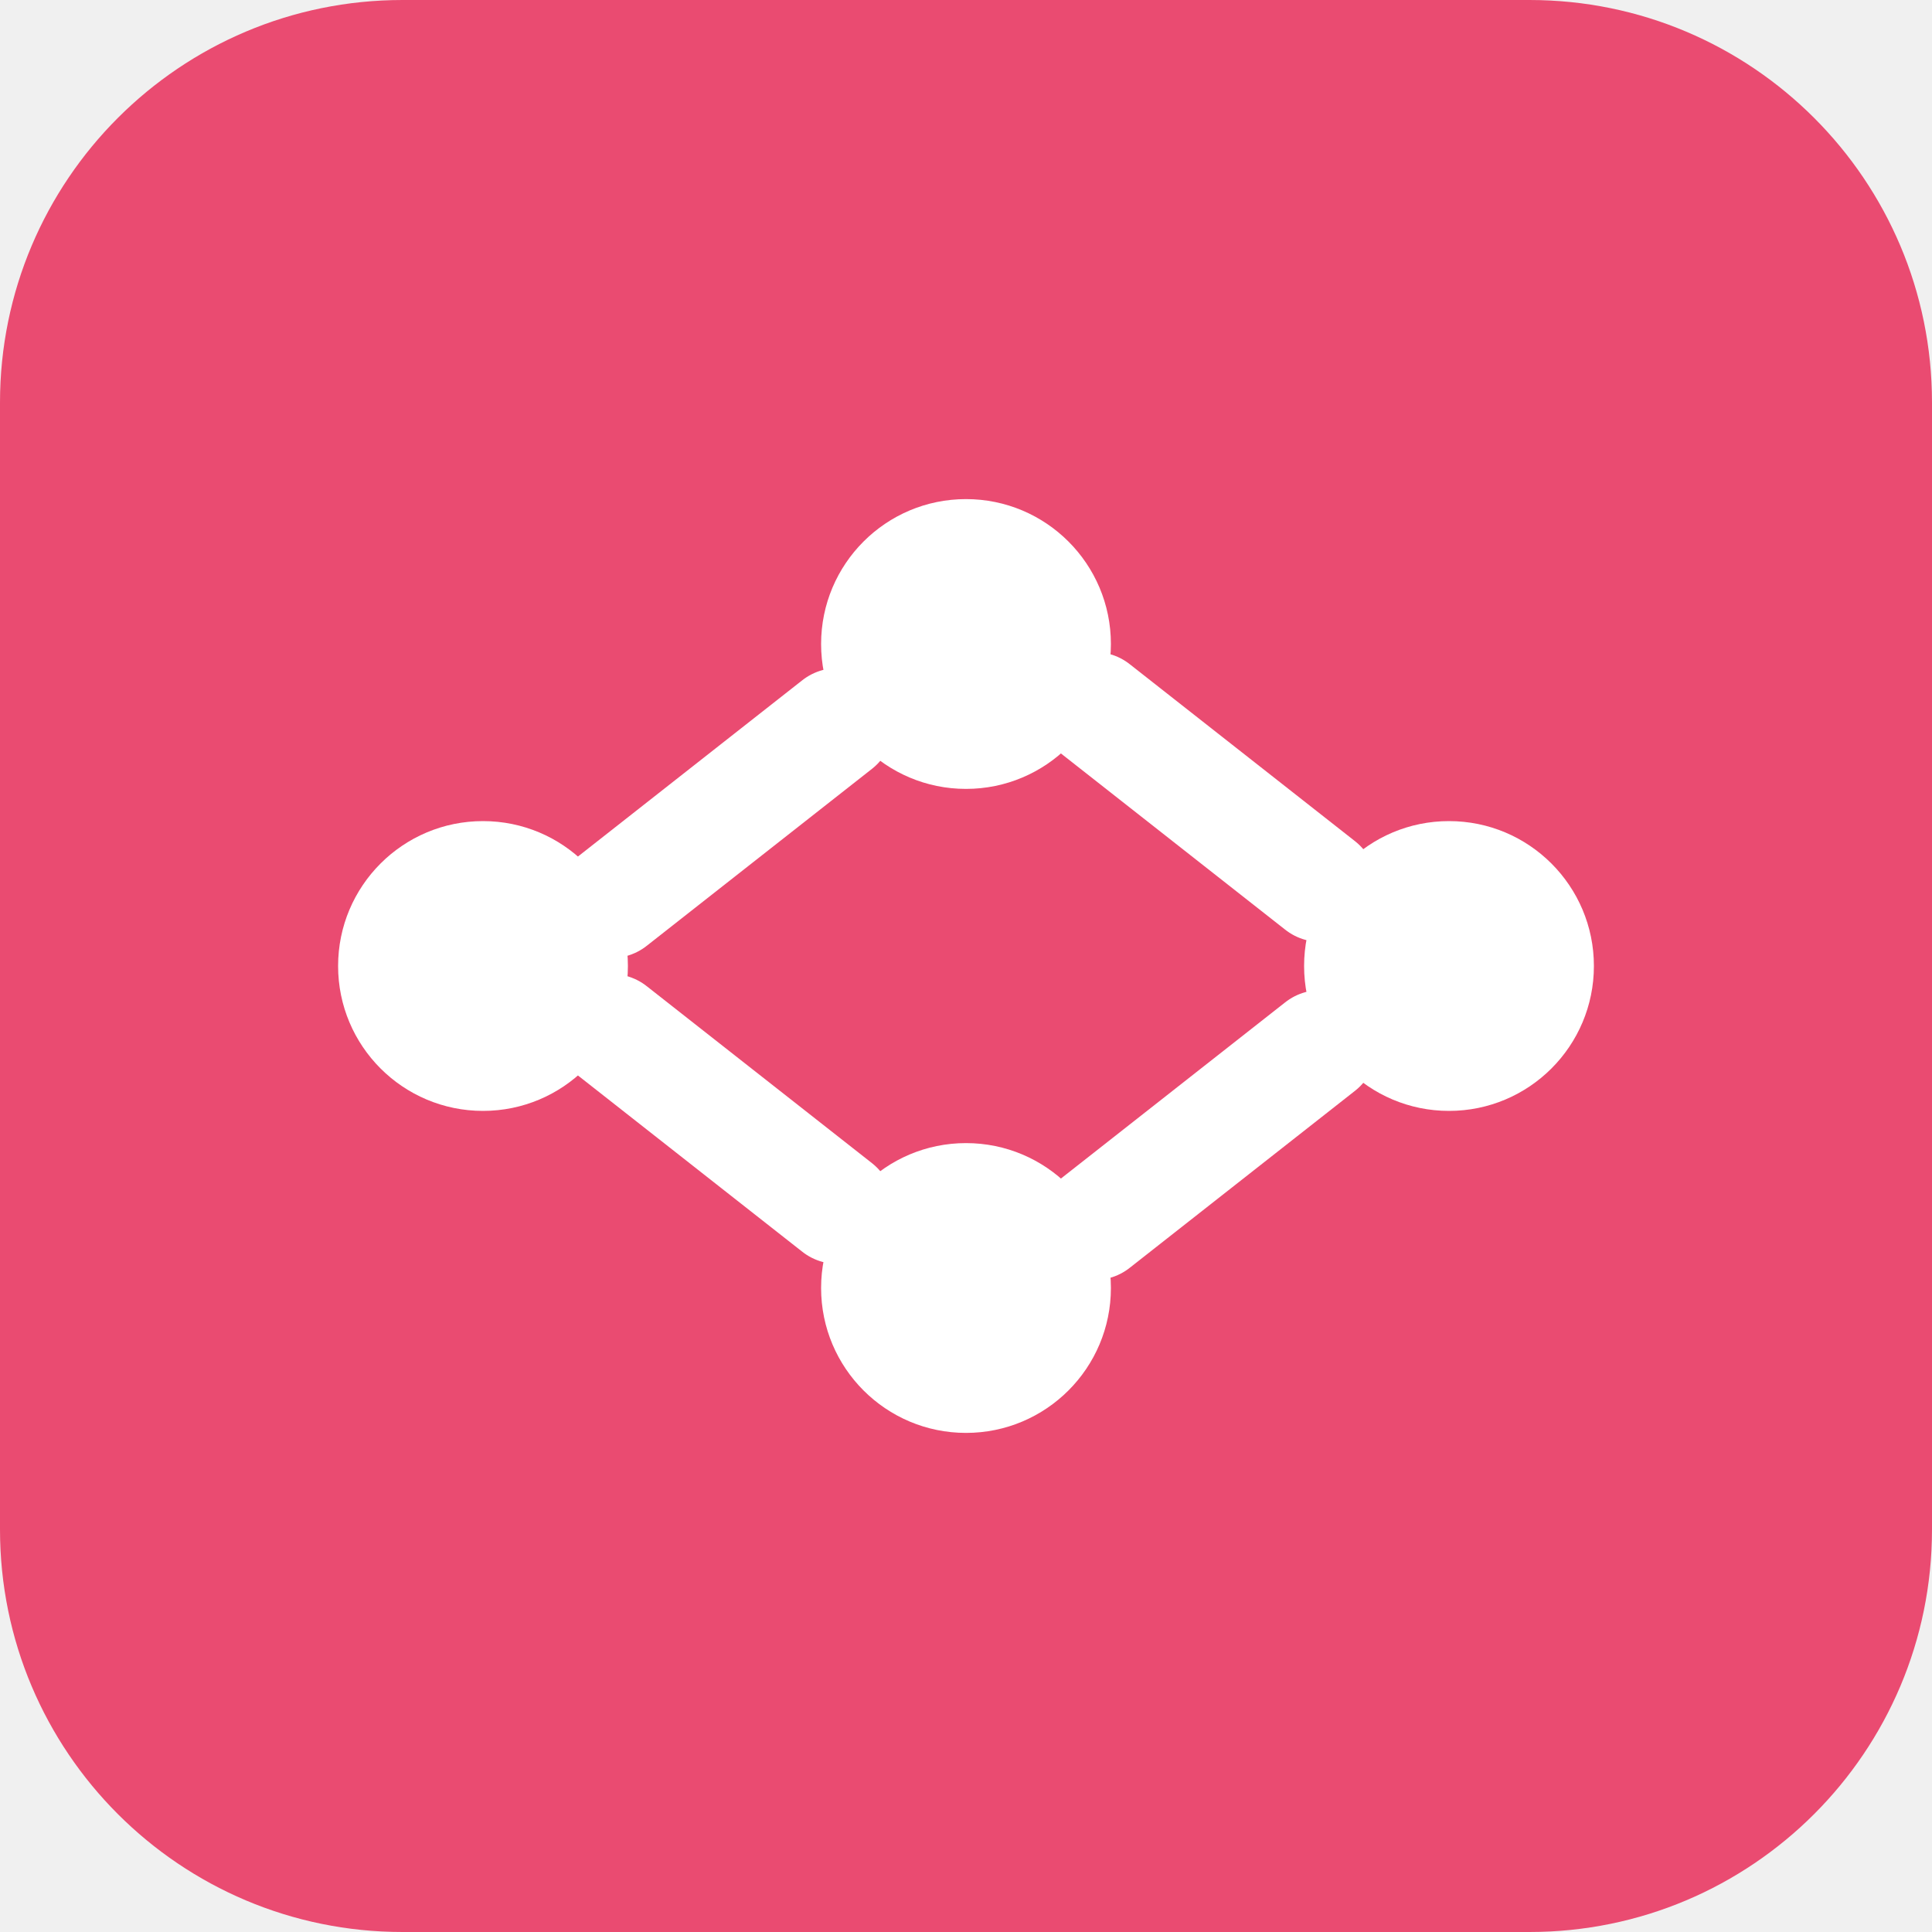
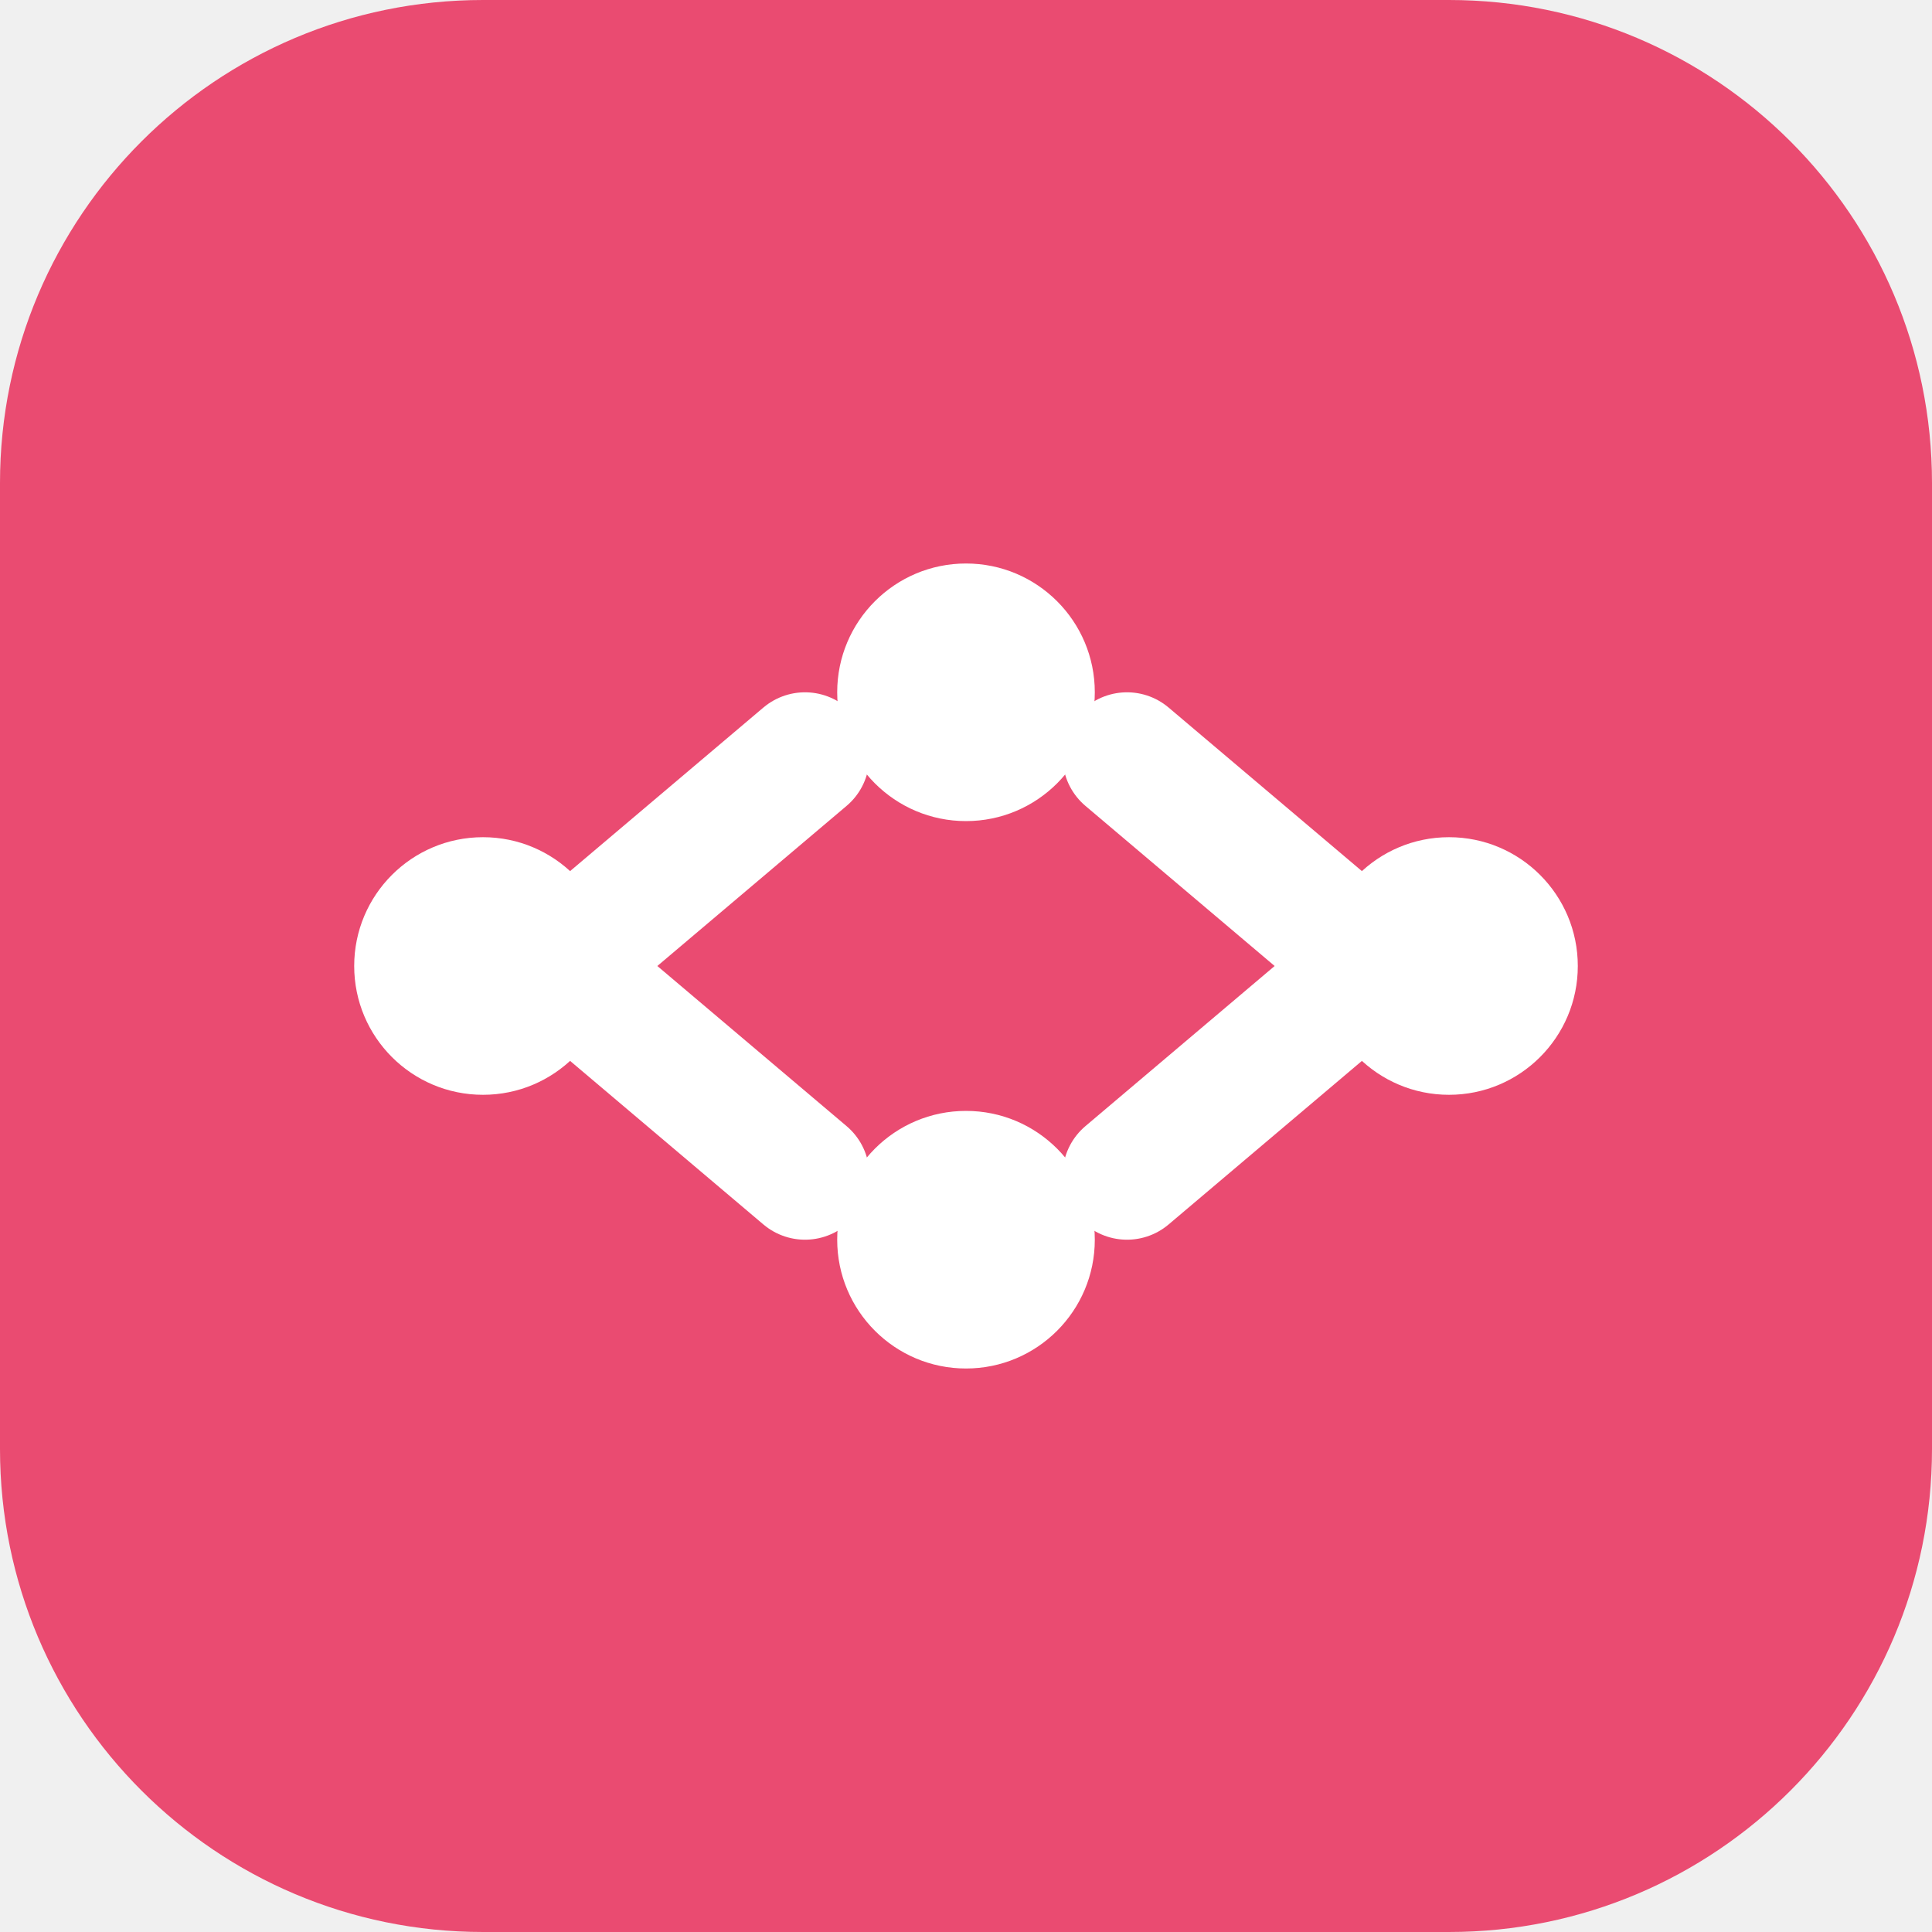
<svg xmlns="http://www.w3.org/2000/svg" viewBox="0 0 24 24" width="24" height="24" fill="none">
-   <rect width="24" height="24" rx="5" fill="#EA4B71" />
-   <circle cx="6" cy="12" r="1.8" fill="#fff" />
-   <circle cx="12" cy="8" r="1.8" fill="#fff" />
-   <circle cx="12" cy="16" r="1.8" fill="#fff" />
-   <circle cx="18" cy="12" r="1.8" fill="#fff" />
-   <path d="M7.6 11.2 10.4 9M7.6 12.8l2.8 2.2M13.6 8.8 16.4 11M13.6 15.2l2.8-2.2" stroke="#fff" stroke-width="1.4" stroke-linecap="round" />
+   <rect width="24" height="24" rx="6" fill="#EA4B71" />
+   <g stroke="#fff" stroke-width="1.6" stroke-linecap="round">
+     <path d="M7.4 11.6 10 9.4M7.4 12.4 10 14.6M14 9.4l2.6 2.2M14 14.6l2.6-2.2" />
+   </g>
+   <g fill="#fff">
+     <circle cx="6" cy="12" r="1.6" />
+     <circle cx="12" cy="8.6" r="1.6" />
+     <circle cx="12" cy="15.4" r="1.6" />
+     <circle cx="18" cy="12" r="1.6" />
+   </g>
</svg>
